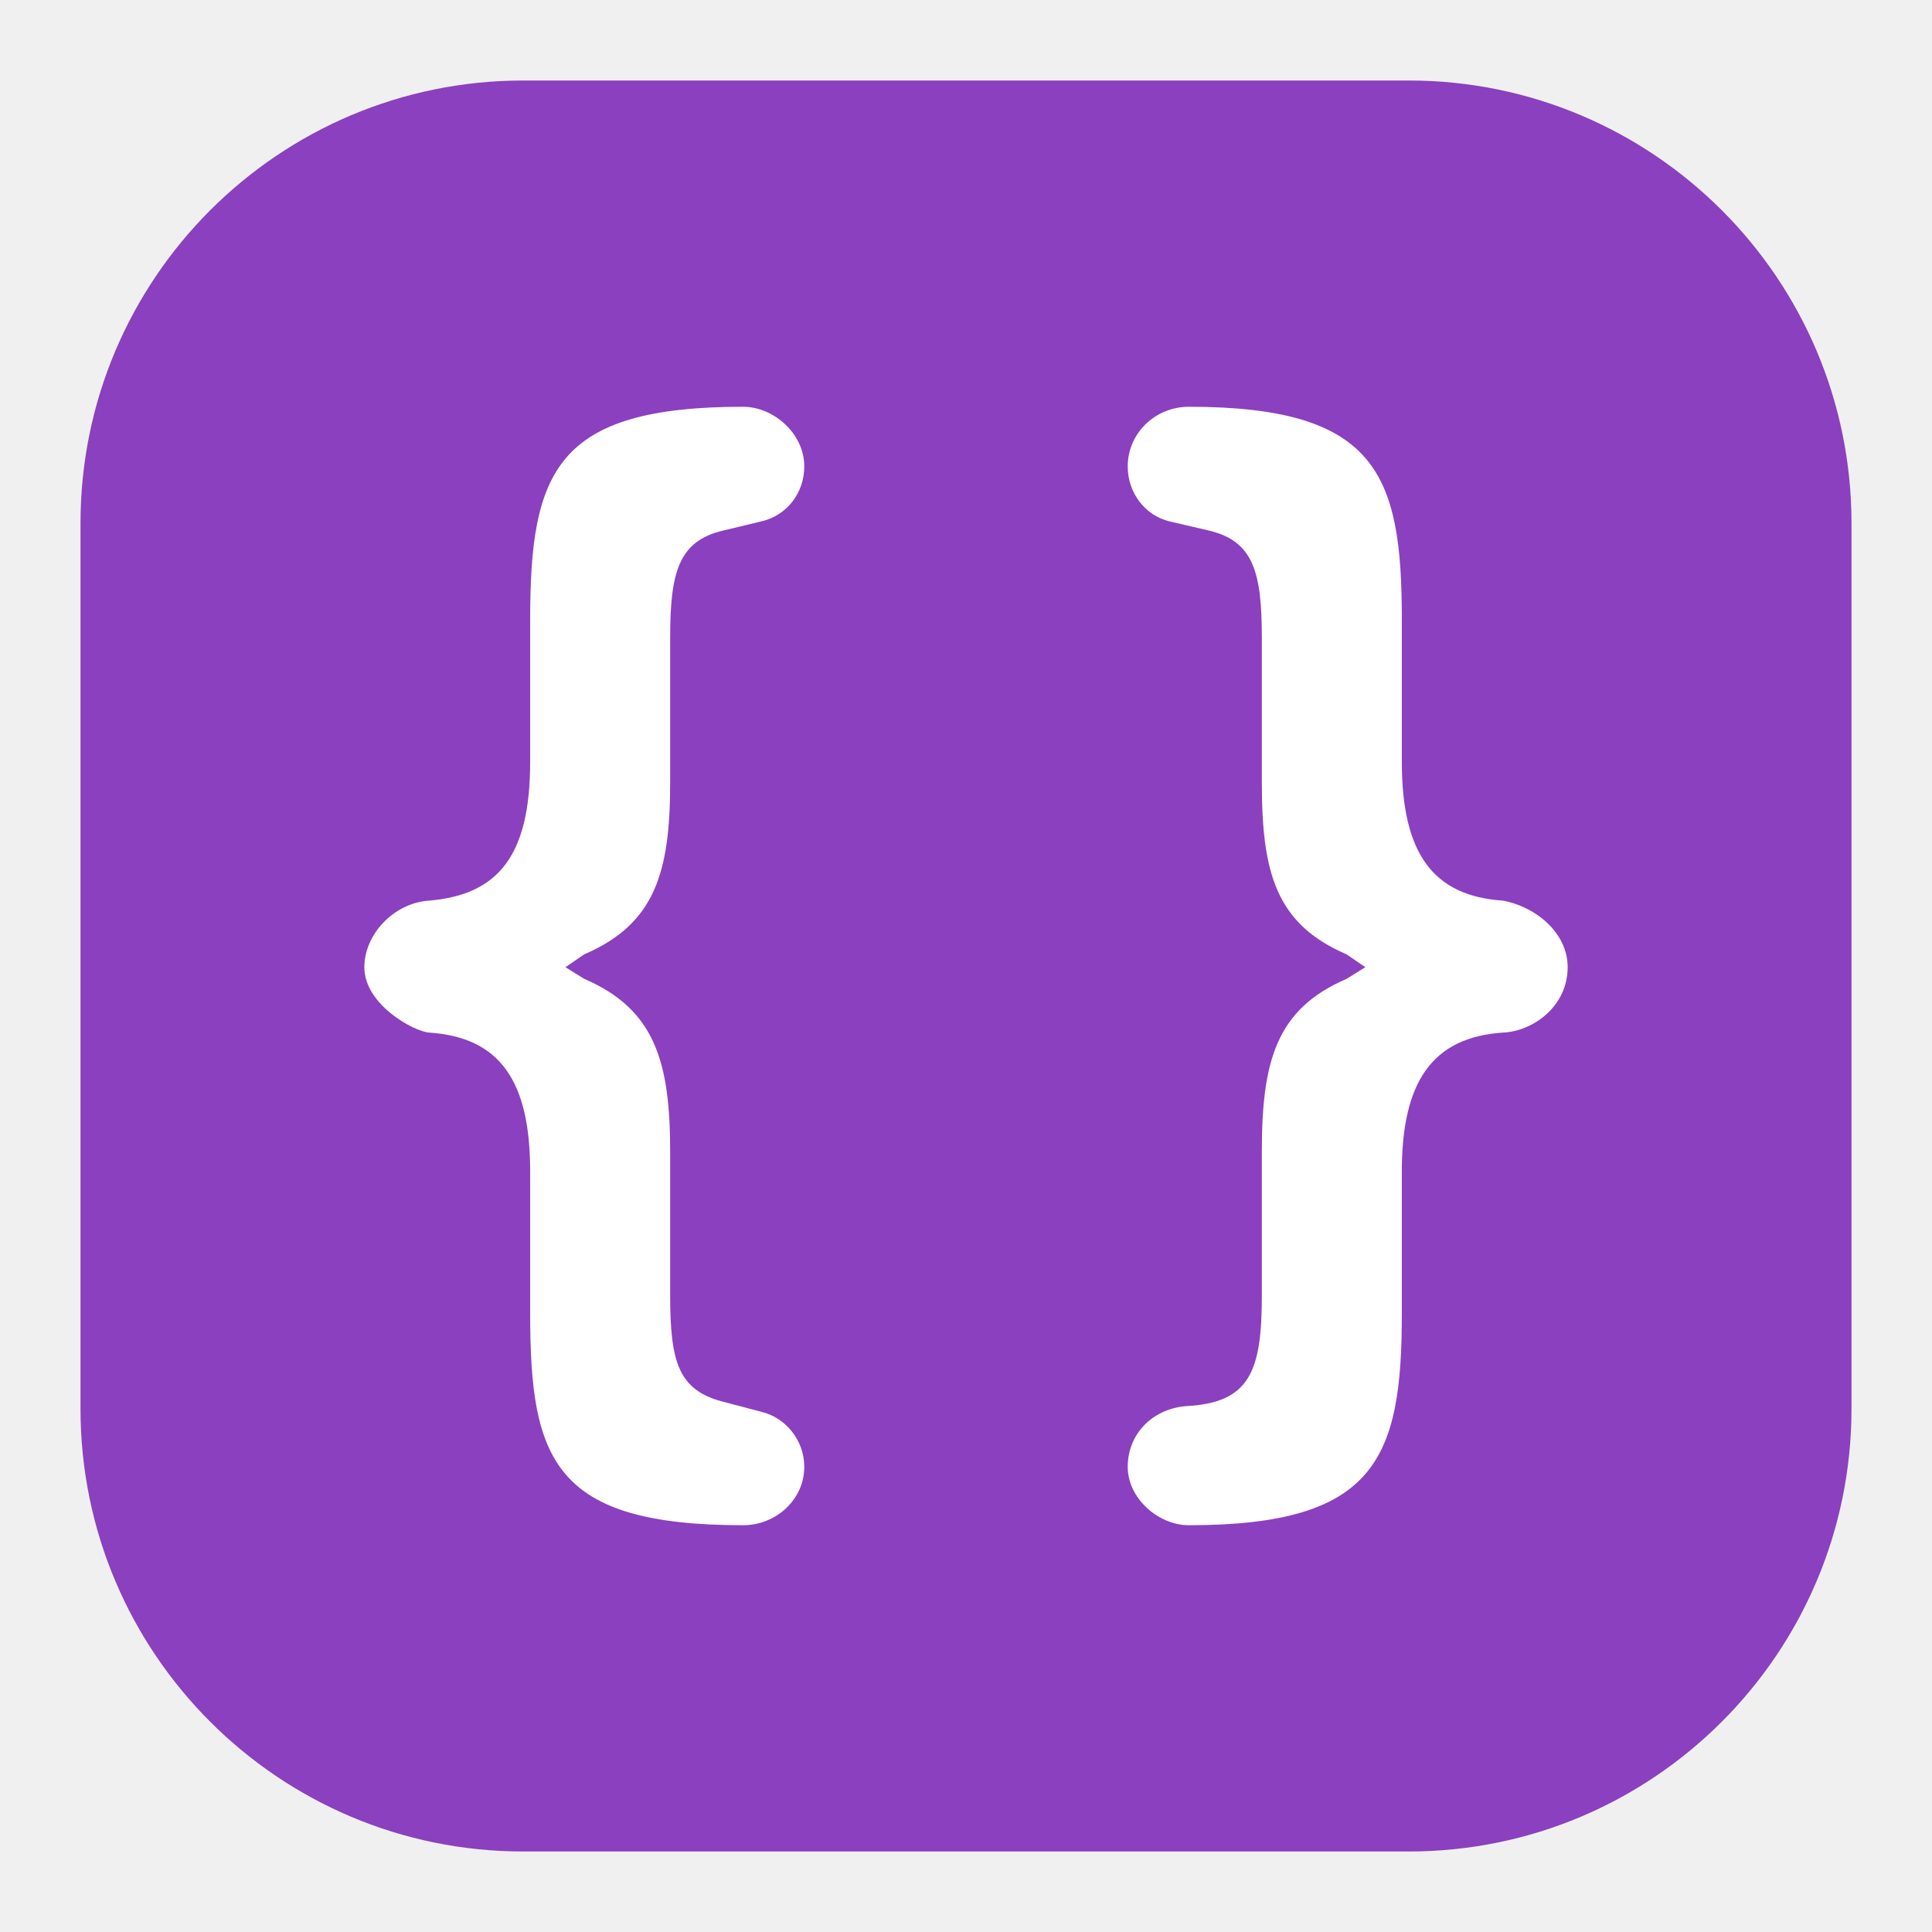
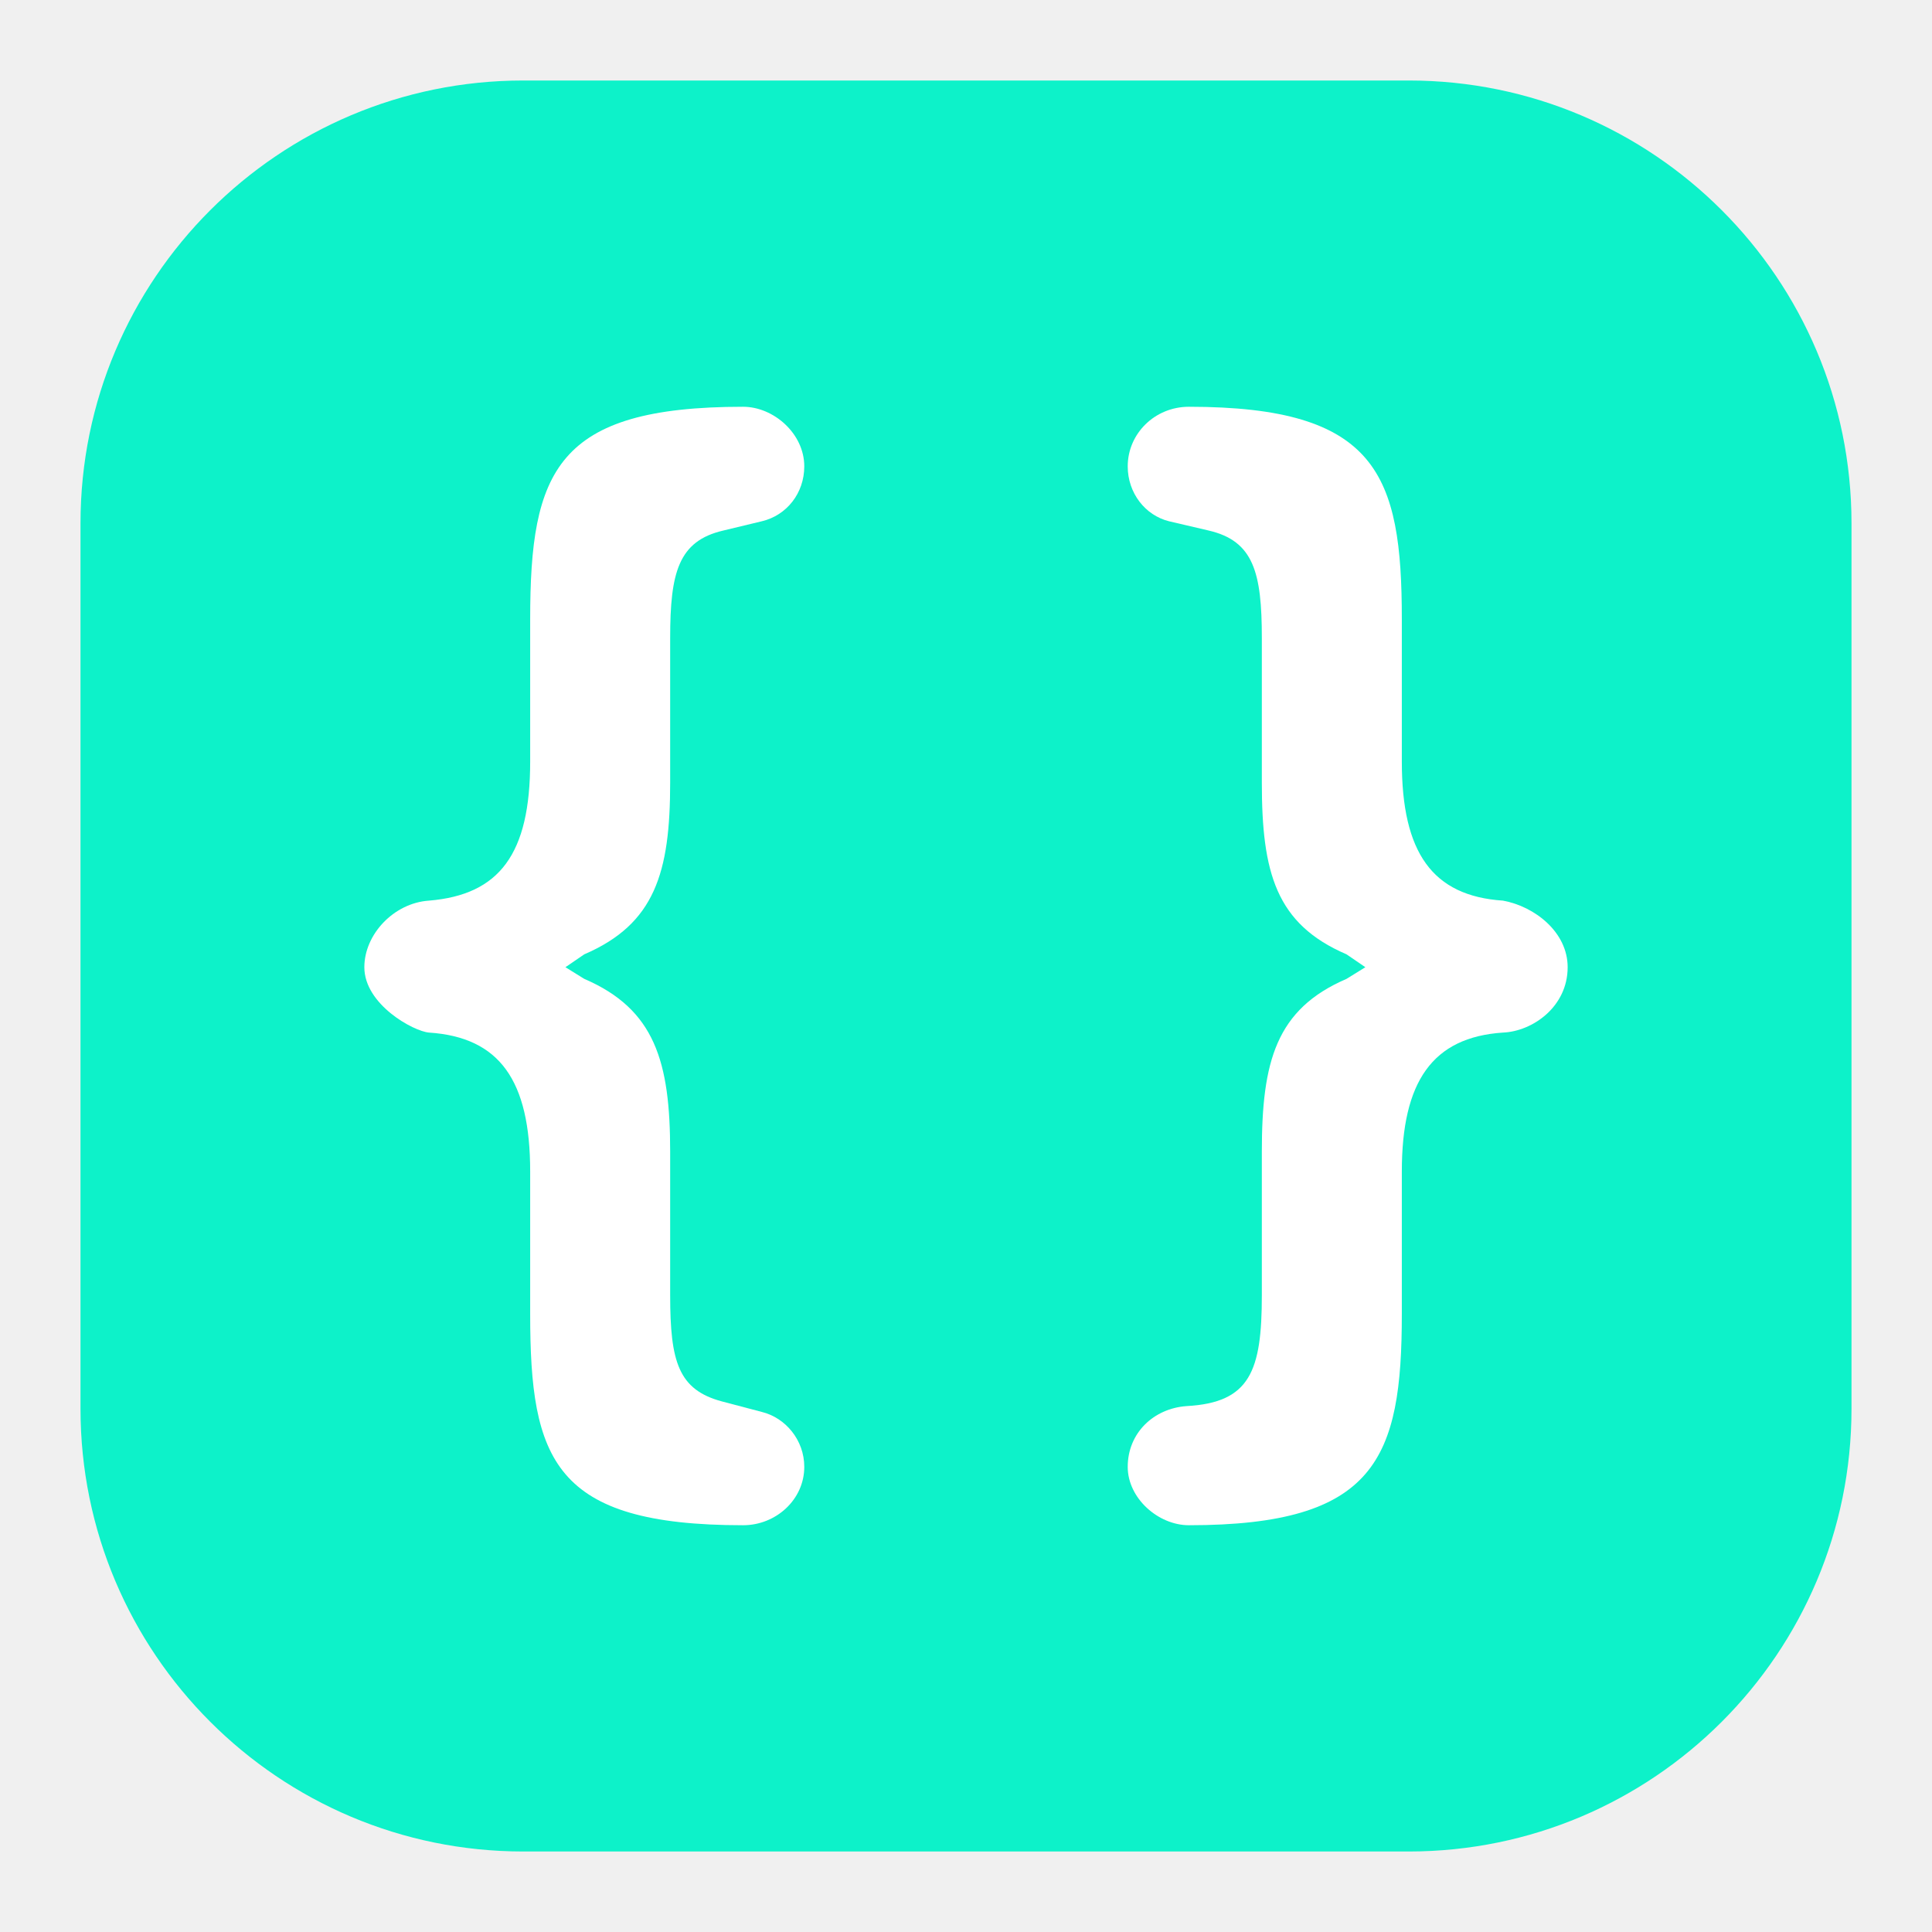
<svg xmlns="http://www.w3.org/2000/svg" width="100%" height="100%" viewBox="0 0 24 24" version="1.1" xml:space="preserve" style="fill-rule:evenodd;clip-rule:evenodd;stroke-linejoin:round;stroke-miterlimit:2;">
-   <path d="M23,6.5c0,-3.036 -2.464,-5.5 -5.5,-5.5l-11,0c-3.036,0 -5.5,2.464 -5.5,5.5l0,11c0,3.036 2.464,5.5 5.5,5.5l11,-0c3.036,-0 5.5,-2.464 5.5,-5.5l0,-11Z" style="fill:#8b40bf;" />
-   <path d="M4.526,12.015c-0,0.464 0.613,0.797 0.803,0.812c0.877,0.058 1.257,0.594 1.257,1.725l0,1.77c0,1.813 0.292,2.625 2.645,2.625c0.409,-0 0.76,-0.319 0.76,-0.725c-0,-0.334 -0.234,-0.61 -0.526,-0.682l-0.497,-0.131c-0.541,-0.145 -0.643,-0.493 -0.643,-1.319l-0,-1.784c-0,-1.117 -0.19,-1.769 -1.067,-2.146l-0.234,-0.145l0.234,-0.16c0.877,-0.377 1.067,-1.015 1.067,-2.132l-0,-1.798c-0,-0.812 0.102,-1.204 0.658,-1.334l0.482,-0.116c0.307,-0.073 0.526,-0.348 0.526,-0.682c-0,-0.406 -0.38,-0.74 -0.76,-0.74c-2.323,0 -2.645,0.798 -2.645,2.64l0,1.769c0,1.146 -0.38,1.653 -1.257,1.726c-0.438,0.029 -0.803,0.42 -0.803,0.827Z" style="fill:#fff;fill-rule:nonzero;" />
-   <path d="M19.474,12.015c0,-0.436 -0.409,-0.755 -0.803,-0.827c-0.877,-0.058 -1.257,-0.595 -1.257,-1.726l-0,-1.769c-0,-1.799 -0.307,-2.64 -2.645,-2.64c-0.424,0 -0.76,0.334 -0.76,0.74c0,0.334 0.219,0.609 0.512,0.682l0.496,0.116c0.556,0.13 0.658,0.522 0.658,1.334l0,1.798c0,1.117 0.175,1.755 1.052,2.132l0.234,0.16l-0.234,0.145c-0.877,0.377 -1.052,1.029 -1.052,2.146l0,1.784c0,0.942 -0.146,1.334 -0.935,1.377c-0.409,0.029 -0.731,0.334 -0.731,0.755c0,0.391 0.38,0.725 0.76,0.725c2.323,-0 2.645,-0.827 2.645,-2.625l-0,-1.77c-0,-1.116 0.38,-1.667 1.257,-1.725c0.365,-0.015 0.803,-0.319 0.803,-0.812Z" style="fill:#fff;fill-rule:nonzero;" />
+   <path d="M23,6.5c0,-3.036 -2.464,-5.5 -5.5,-5.5l-11,0c-3.036,0 -5.5,2.464 -5.5,5.5l0,11c0,3.036 2.464,5.5 5.5,5.5l11,0c3.036,0 5.5,-2.464 5.5,-5.5l0,-11Z" style="fill:#0df2c9;" />
+   <path d="M4.526,12.015c0,0.464 0.613,0.797 0.803,0.812c0.877,0.058 1.257,0.594 1.257,1.725l-0,1.77c-0,1.813 0.292,2.625 2.645,2.625c0.409,0 0.76,-0.319 0.76,-0.725c0,-0.334 -0.234,-0.61 -0.526,-0.682l-0.497,-0.131c-0.541,-0.145 -0.643,-0.493 -0.643,-1.319l0,-1.784c0,-1.117 -0.19,-1.769 -1.067,-2.146l-0.234,-0.145l0.234,-0.16c0.877,-0.377 1.067,-1.015 1.067,-2.132l0,-1.798c0,-0.812 0.102,-1.204 0.658,-1.334l0.482,-0.116c0.307,-0.073 0.526,-0.348 0.526,-0.682c0,-0.406 -0.38,-0.74 -0.76,-0.74c-2.323,0 -2.645,0.798 -2.645,2.64l0,1.769c0,1.146 -0.38,1.653 -1.257,1.726c-0.438,0.029 -0.803,0.42 -0.803,0.827Z" style="fill:#fff;fill-rule:nonzero;" />
+   <path d="M19.474,12.015c0,-0.436 -0.409,-0.755 -0.803,-0.827c-0.877,-0.058 -1.257,-0.595 -1.257,-1.726l0,-1.769c0,-1.799 -0.307,-2.64 -2.645,-2.64c-0.424,0 -0.76,0.334 -0.76,0.74c0,0.334 0.219,0.609 0.512,0.682l0.496,0.116c0.556,0.13 0.658,0.522 0.658,1.334l0,1.798c0,1.117 0.175,1.755 1.052,2.132l0.234,0.16l-0.234,0.145c-0.877,0.377 -1.052,1.029 -1.052,2.146l0,1.784c0,0.942 -0.146,1.334 -0.935,1.377c-0.409,0.029 -0.731,0.334 -0.731,0.755c0,0.391 0.38,0.725 0.76,0.725c2.323,0 2.645,-0.827 2.645,-2.625l0,-1.77c0,-1.116 0.38,-1.667 1.257,-1.725c0.365,-0.015 0.803,-0.319 0.803,-0.812Z" style="fill:#fff;fill-rule:nonzero;" />
</svg>
